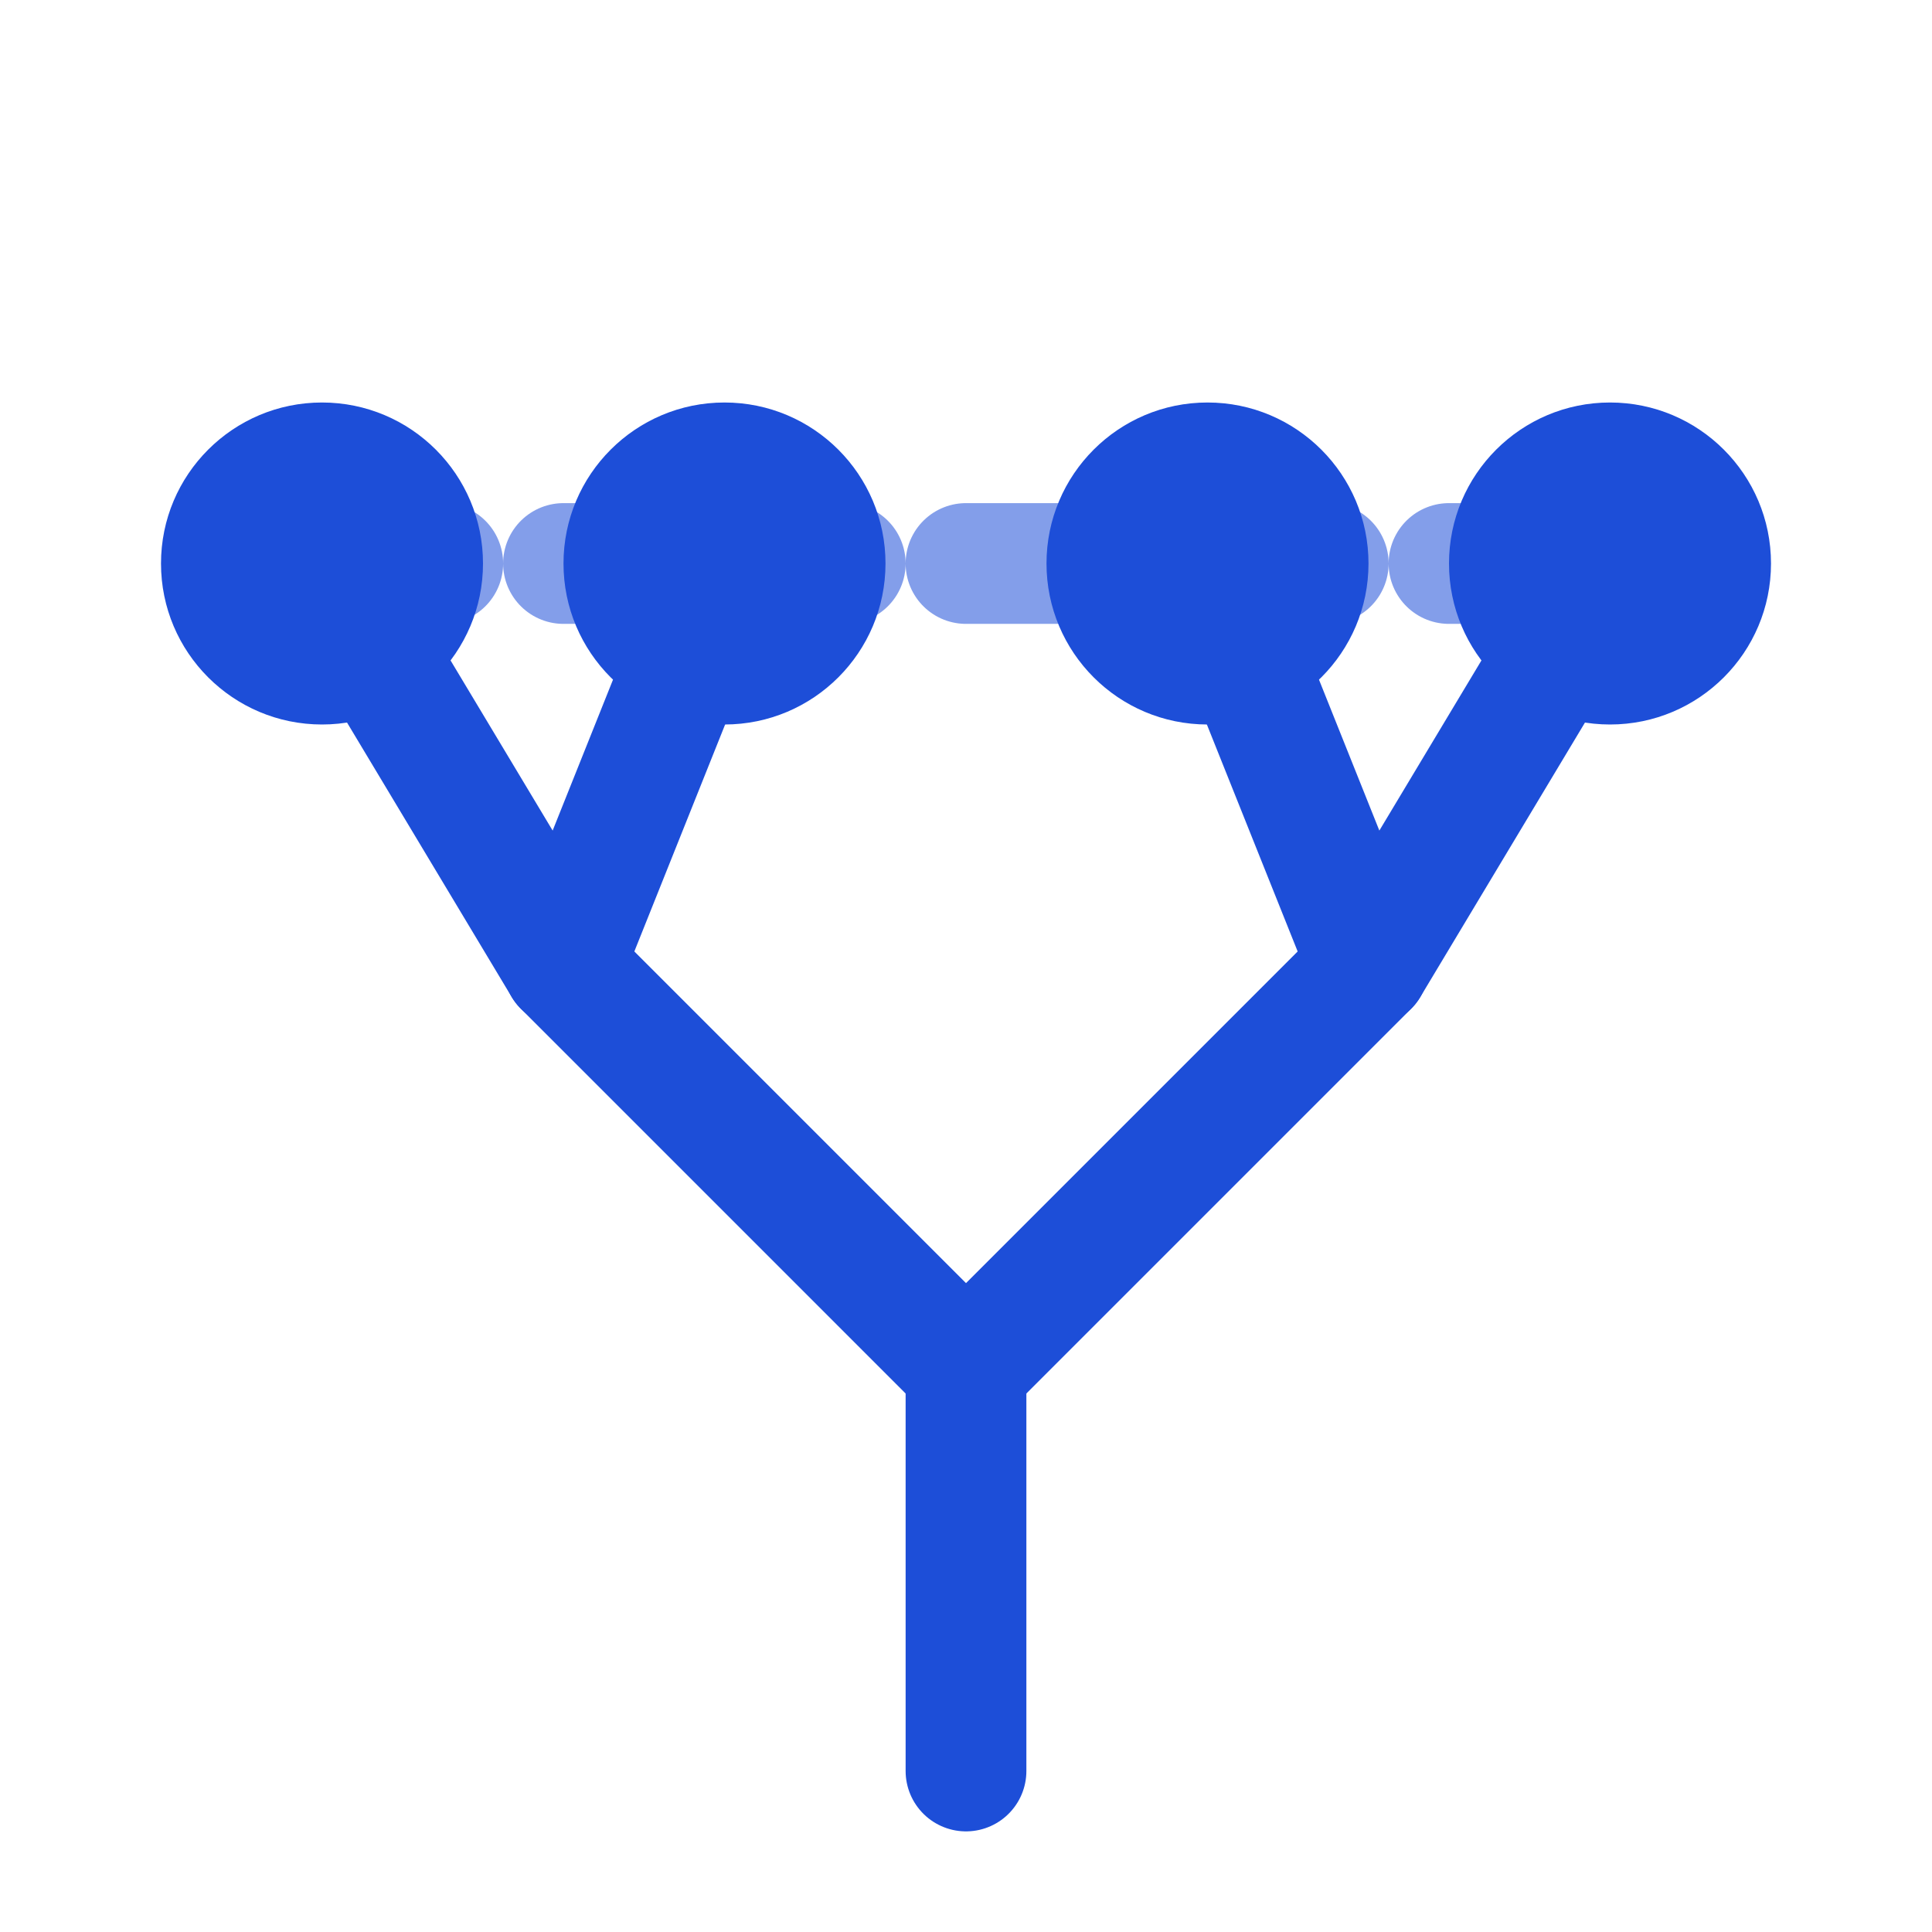
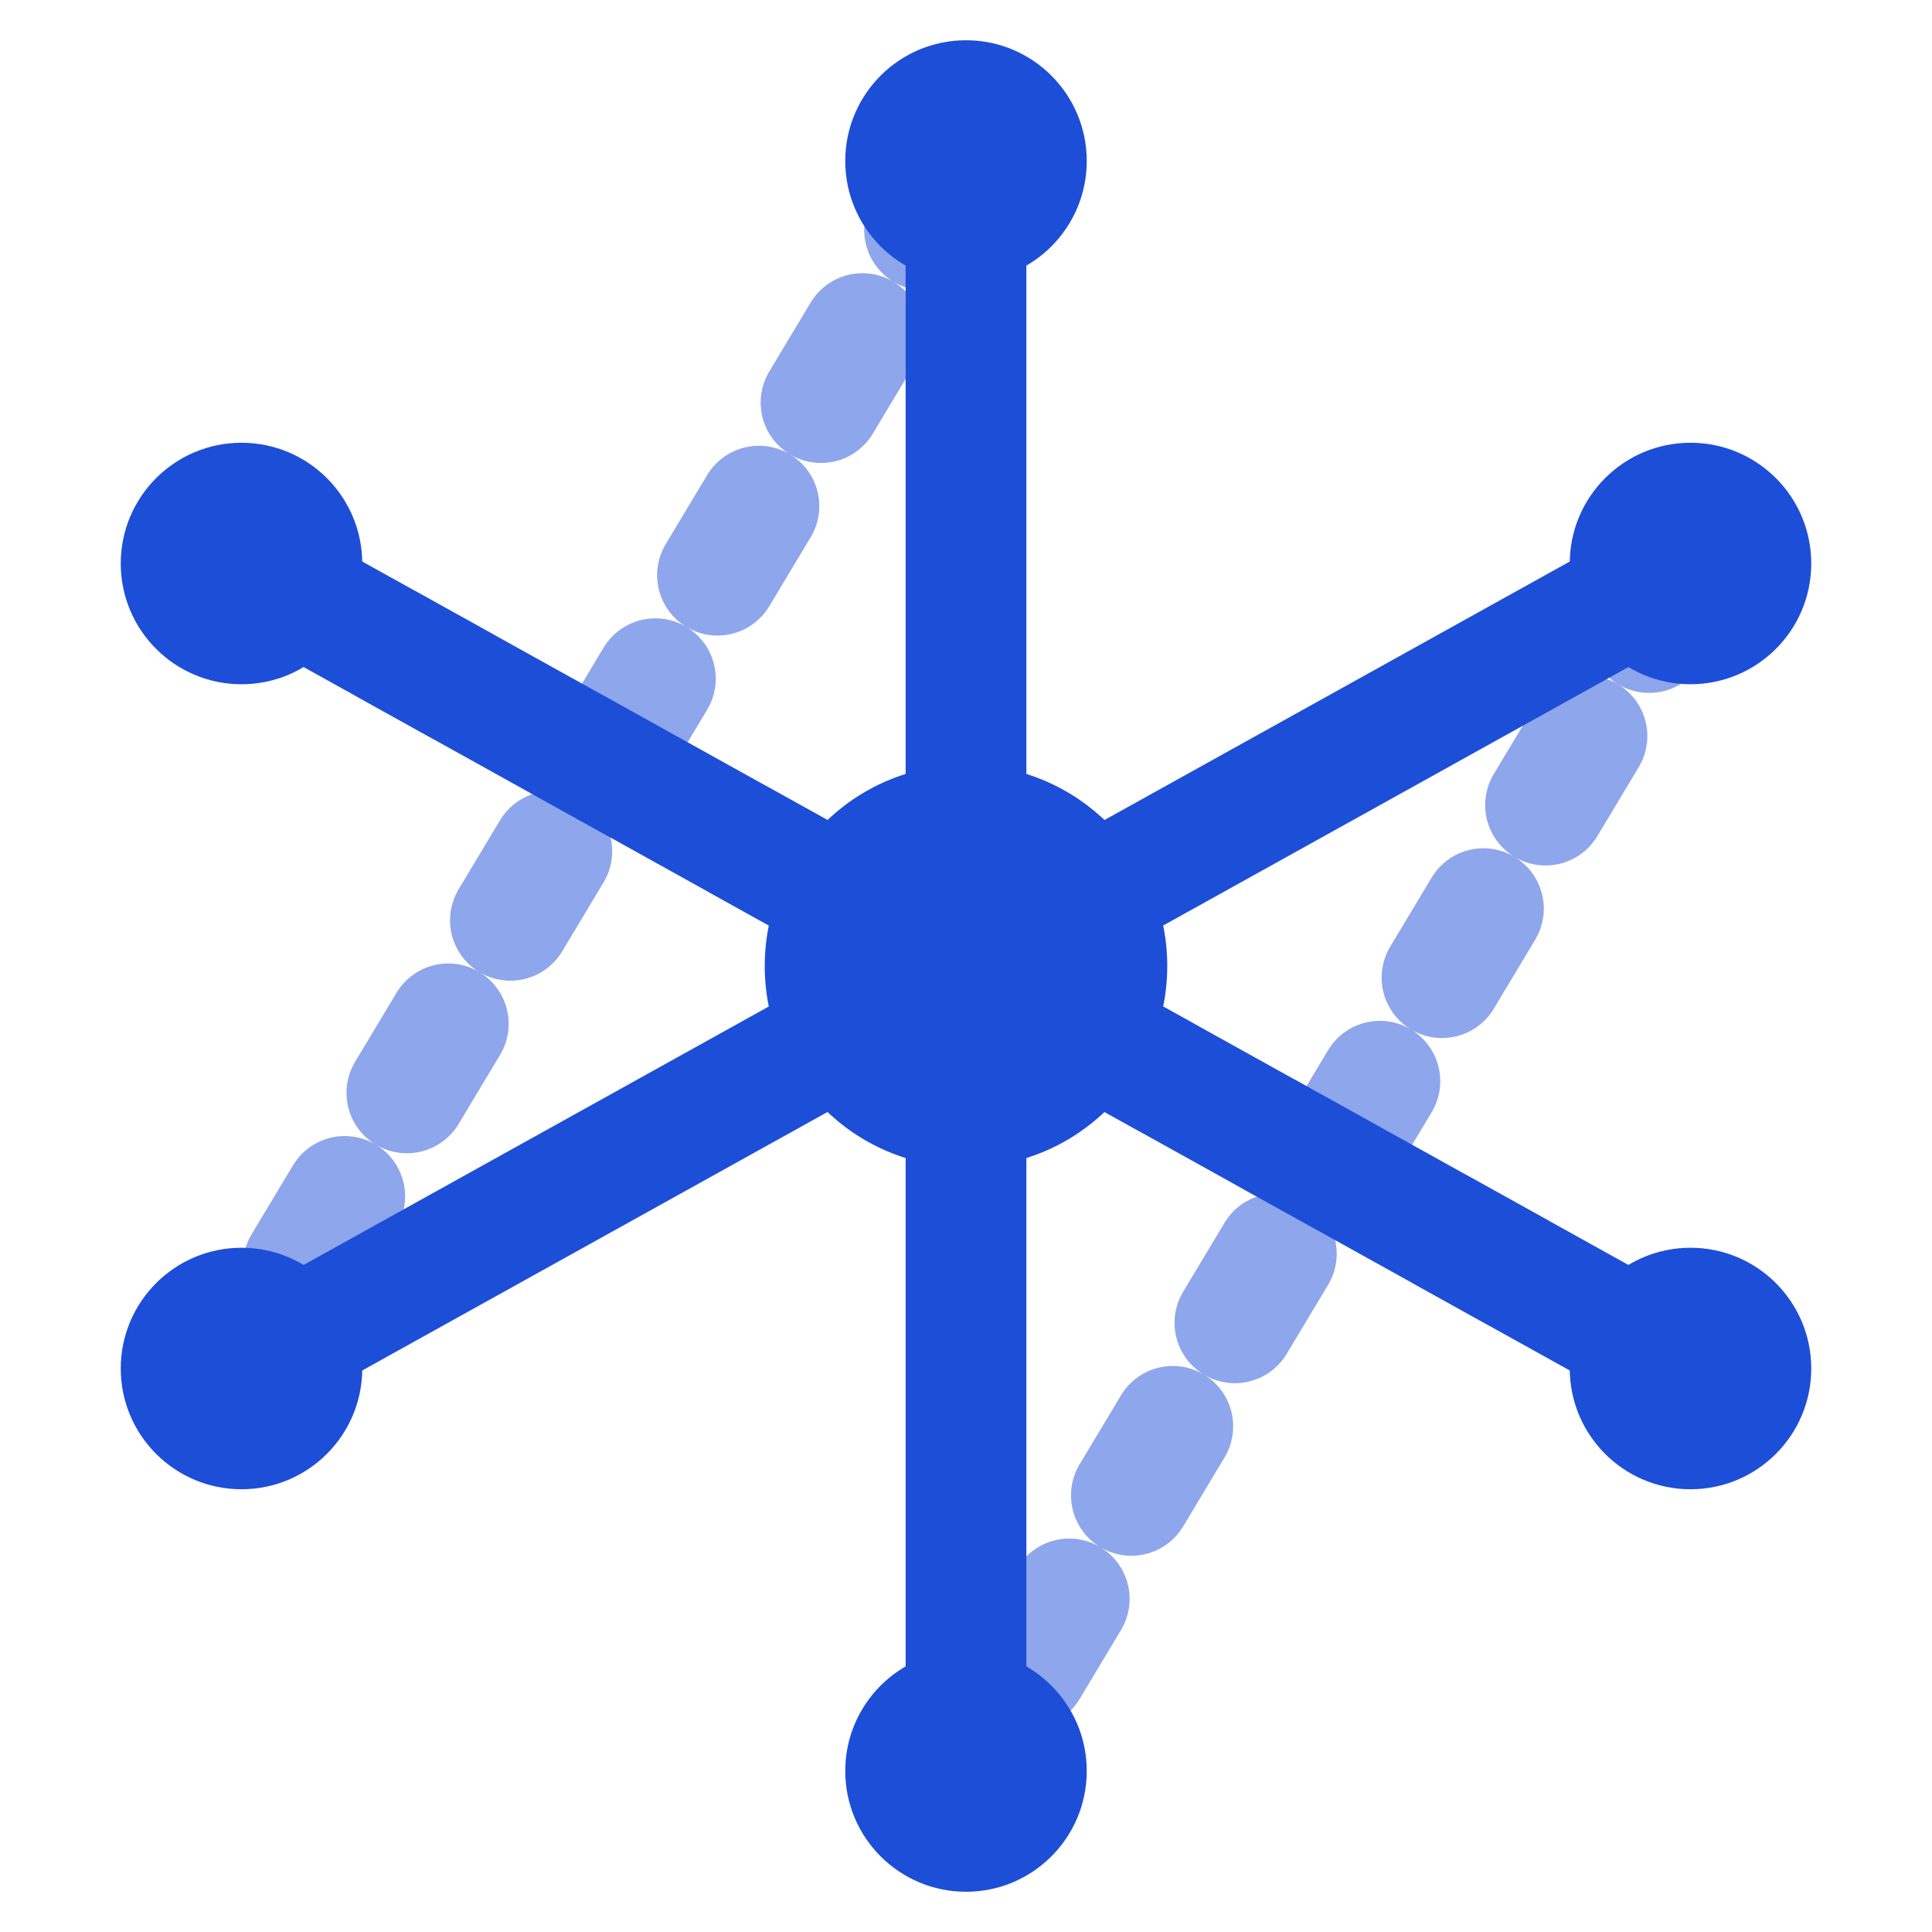
<svg xmlns="http://www.w3.org/2000/svg" viewBox="0 0 24 24" fill="none" stroke="#1d4ed8" stroke-width="1.5" stroke-linecap="round" stroke-linejoin="round">
-   <line x1="12" y1="22" x2="12" y2="17" />
-   <path d="M12 17 L7 12 M12 17 L17 12" />
-   <path d="M7 12 L4 7 M7 12 L9 7" />
-   <path d="M17 12 L15 7 M17 12 L20 7" />
-   <path d="M4 7 L9 7" stroke-dasharray="1.5 1.5" opacity="0.55" />
-   <path d="M9 7 L15 7" stroke-dasharray="1.5 1.5" opacity="0.55" />
-   <path d="M15 7 L20 7" stroke-dasharray="1.5 1.5" opacity="0.55" />
-   <circle cx="4" cy="7" r="2" fill="#1d4ed8" stroke="none" />
-   <circle cx="9" cy="7" r="2" fill="#1d4ed8" stroke="none" />
-   <circle cx="15" cy="7" r="2" fill="#1d4ed8" stroke="none" />
-   <circle cx="20" cy="7" r="2" fill="#1d4ed8" stroke="none" />
+   <circle cx="12" cy="12" r="2.5" fill="#1d4ed8" stroke="none" />
+   <line x1="12" y1="12" x2="12" y2="2" />
+   <line x1="12" y1="12" x2="21" y2="7" />
+   <line x1="12" y1="12" x2="21" y2="17" />
+   <line x1="12" y1="12" x2="12" y2="22" />
+   <line x1="12" y1="12" x2="3" y2="17" />
+   <line x1="12" y1="12" x2="3" y2="7" />
+   <circle cx="12" cy="2" r="1.5" fill="#1d4ed8" stroke="none" />
+   <circle cx="21" cy="7" r="1.5" fill="#1d4ed8" stroke="none" />
+   <circle cx="21" cy="17" r="1.5" fill="#1d4ed8" stroke="none" />
+   <circle cx="12" cy="22" r="1.5" fill="#1d4ed8" stroke="none" />
+   <circle cx="3" cy="17" r="1.5" fill="#1d4ed8" stroke="none" />
+   <circle cx="3" cy="7" r="1.5" fill="#1d4ed8" stroke="none" />
+   <line x1="12" y1="2" x2="3" y2="17" stroke-dasharray="1 1.5" opacity="0.5" />
+   <line x1="21" y1="7" x2="12" y2="22" stroke-dasharray="1 1.5" opacity="0.5" />
+   <line x1="21" y1="17" x2="3" y2="7" stroke-dasharray="1 1.5" opacity="0.5" />
</svg>
